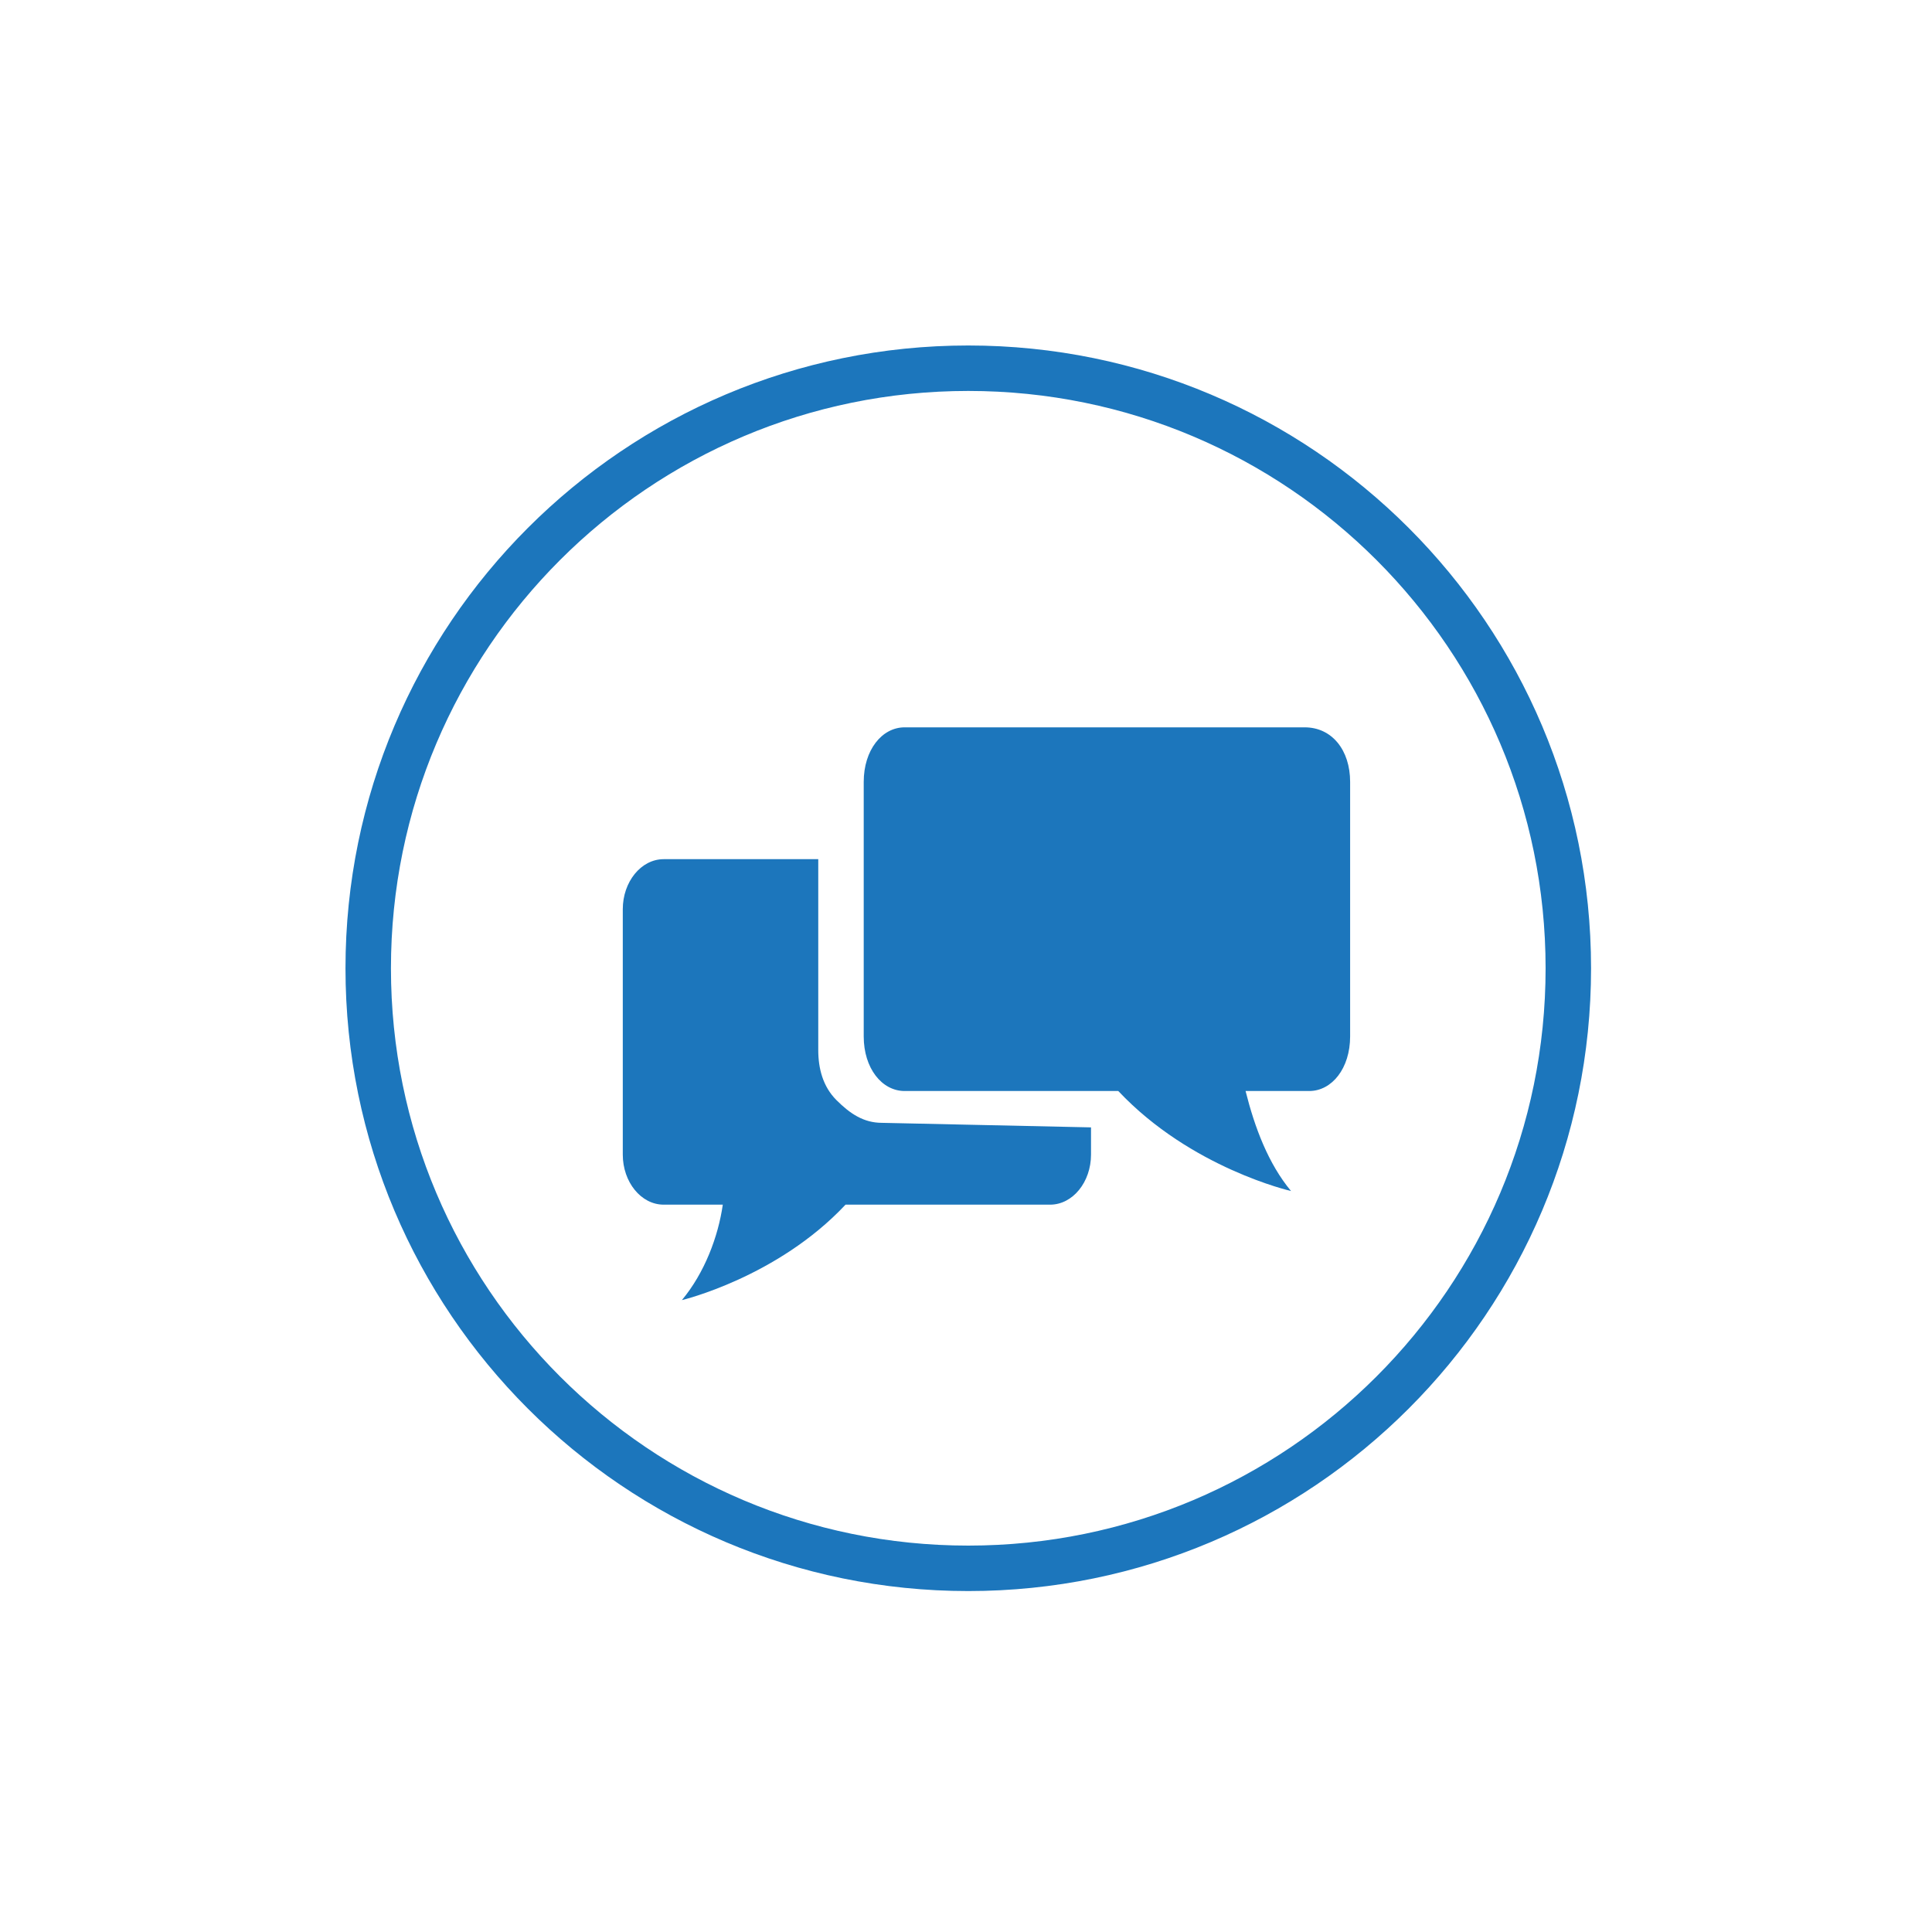
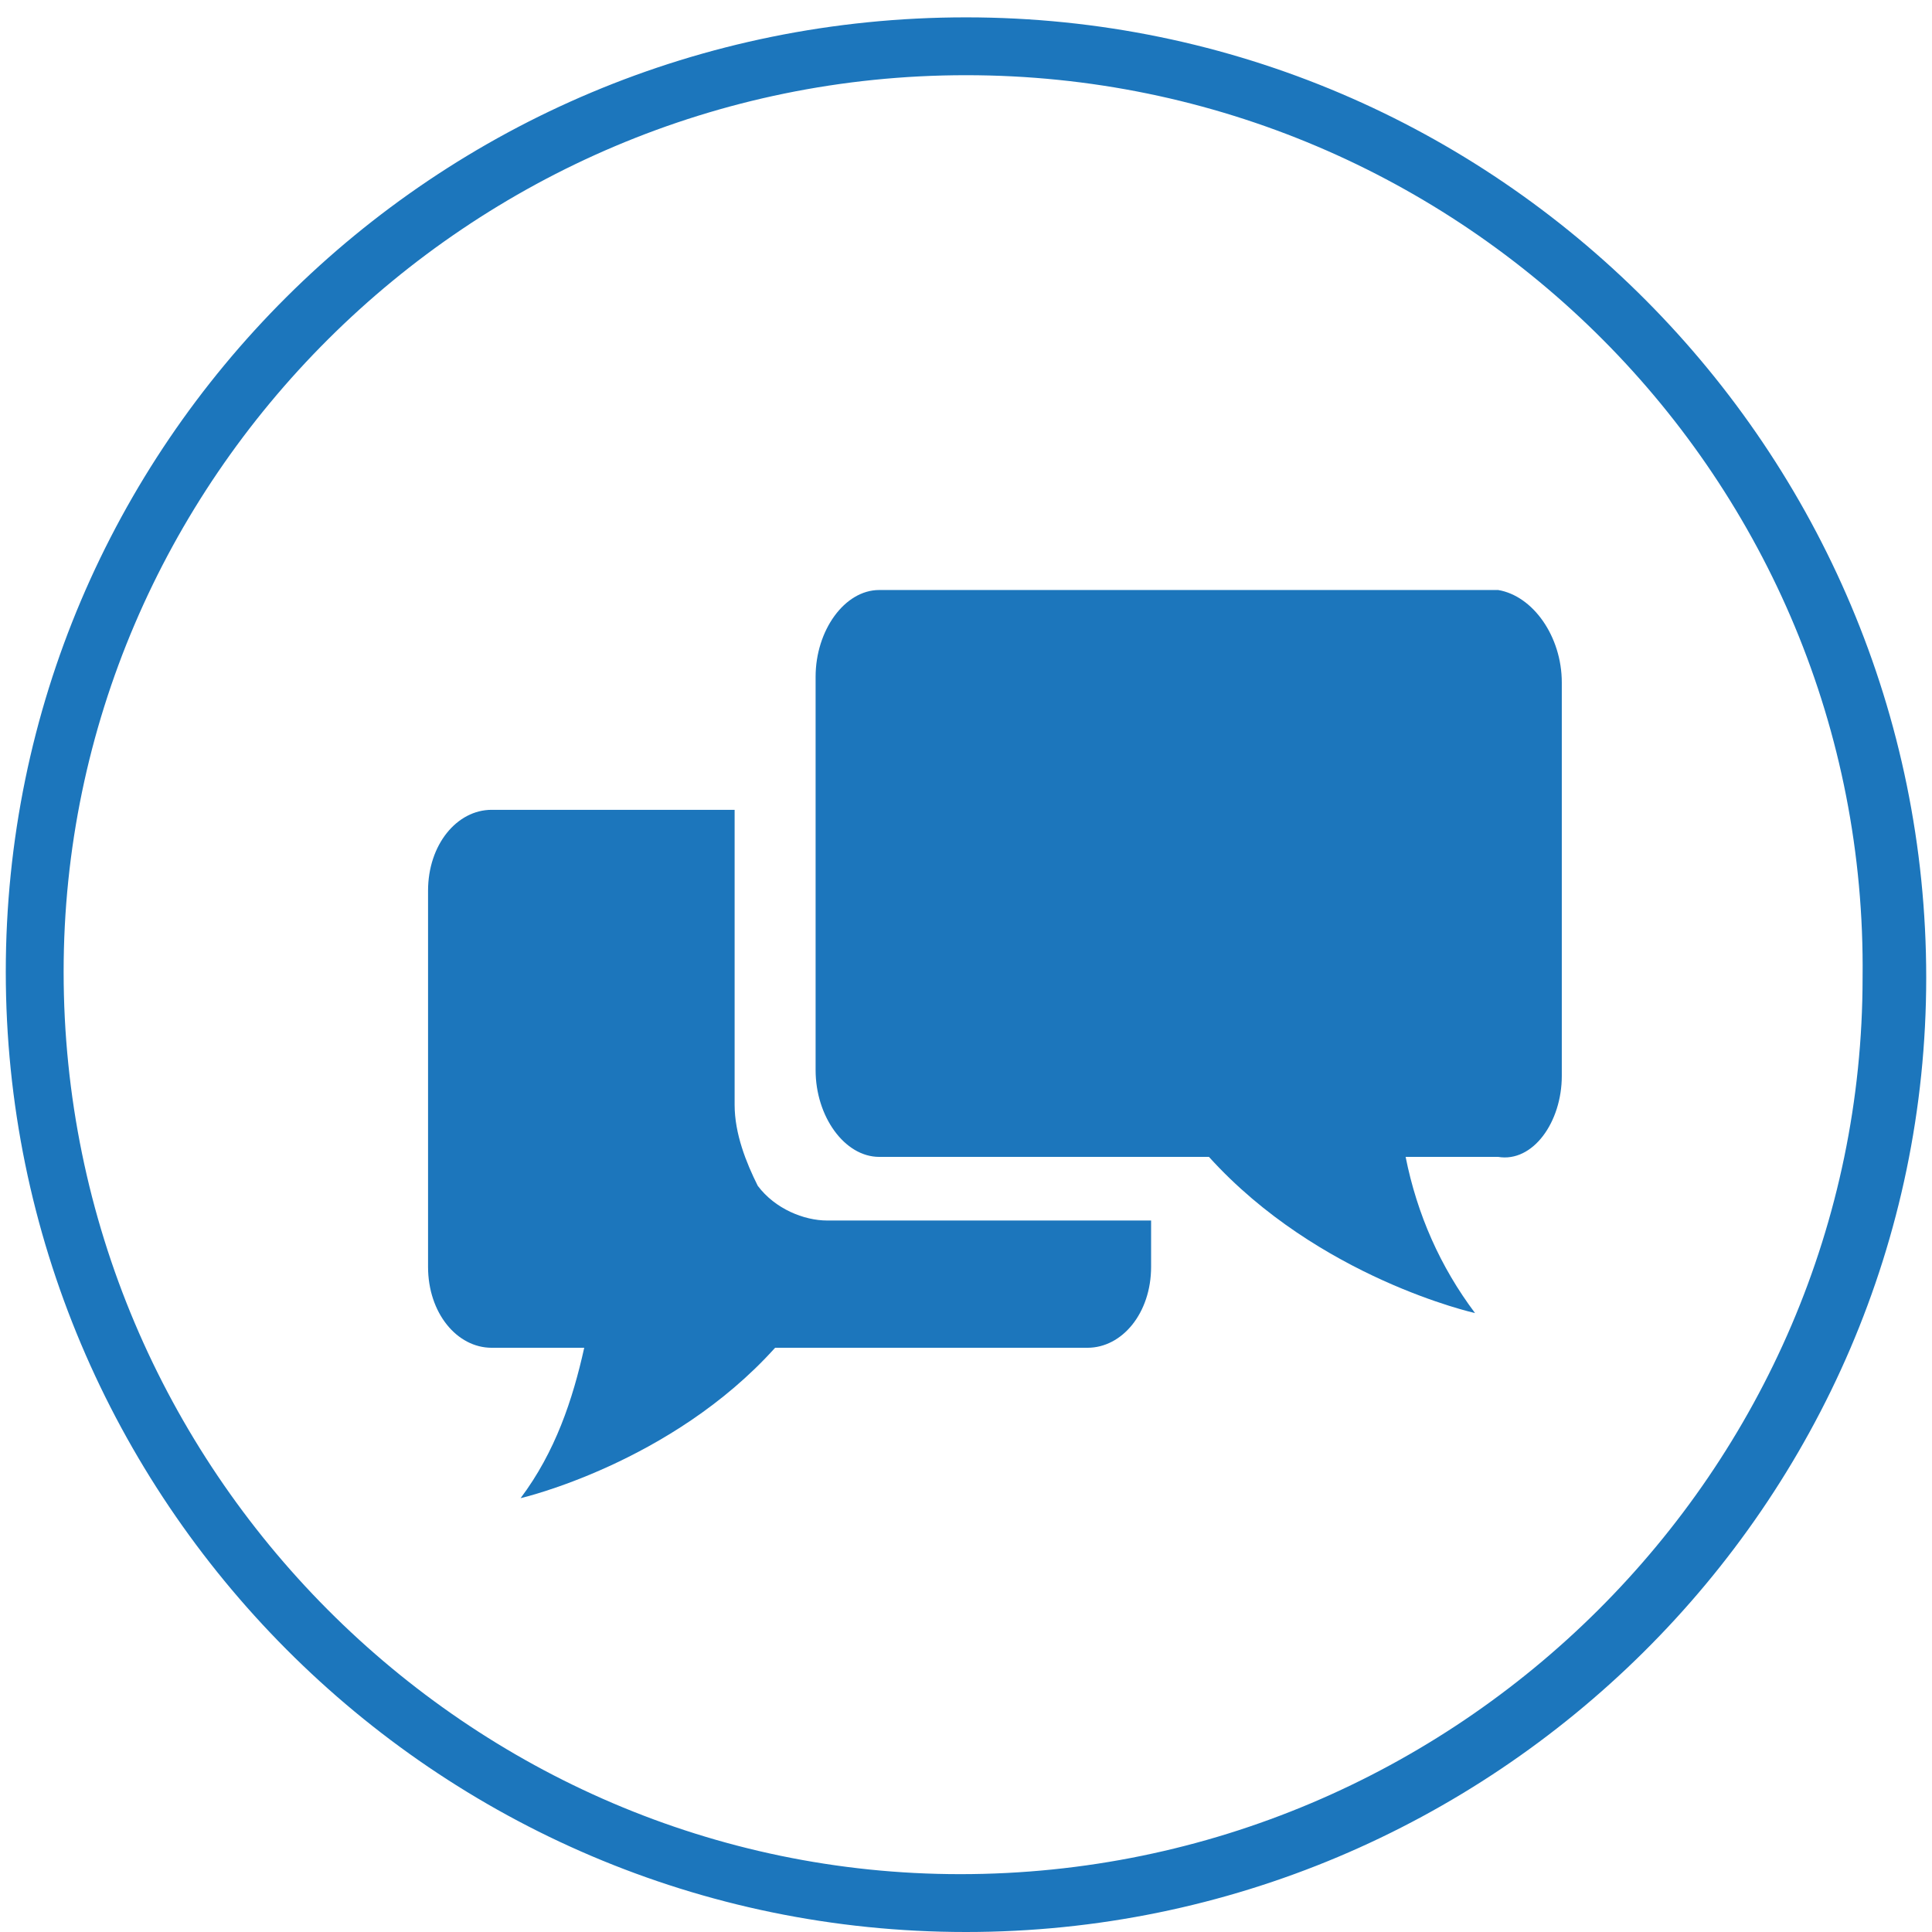
- <svg xmlns="http://www.w3.org/2000/svg" version="1.1" id="Layer_1" x="0px" y="0px" viewBox="0 0 42.5 42.5" style="enable-background:new 0 0 42.5 42.5;" xml:space="preserve">
+ <svg xmlns="http://www.w3.org/2000/svg" version="1.1" id="Layer_1" x="0px" y="0px" viewBox="0 0 33.4 33.4" style="enable-background:new 0 0 33.4 33.4;" xml:space="preserve">
  <style type="text/css">
	.st0{fill:#1C76BC;}
- 	.st1{fill:none;stroke:#1C76BC;stroke-miterlimit:10;}
</style>
-   <g>
-     <path class="st0" d="M29.7,17.2v5.6c0,0.7-0.4,1.2-0.9,1.2h-1.4c0.2,0.8,0.5,1.6,1,2.2c0,0-2.2-0.5-3.8-2.2h-4.7   c-0.5,0-0.9-0.5-0.9-1.2v-5.6c0-0.7,0.4-1.2,0.9-1.2h8.8C29.3,16,29.7,16.5,29.7,17.2L29.7,17.2z M24,24.8v0.6   c0,0.6-0.4,1.1-0.9,1.1h-4.5c-1.5,1.6-3.6,2.1-3.6,2.1c0.5-0.6,0.8-1.4,0.9-2.1h-1.3c-0.5,0-0.9-0.5-0.9-1.1V20   c0-0.6,0.4-1.1,0.9-1.1H18v4.2c0,0.4,0.1,0.8,0.4,1.1c0.3,0.3,0.6,0.5,1,0.5L24,24.8L24,24.8z" />
-     <circle class="st1" cx="21.3" cy="21.3" r="13.2" />
-   </g>
+   <path class="st0" d="M27,11.8v6.8c0,0.8-0.5,1.5-1.1,1.4h-1.6c0.2,1,0.6,1.9,1.2,2.7c0,0-2.7-0.6-4.6-2.7h-5.7  c-0.6,0-1.1-0.7-1.1-1.5v-6.8c0-0.8,0.5-1.5,1.1-1.5h10.7C26.5,10.3,27,11,27,11.8L27,11.8z M19.9,21.1v0.8c0,0.8-0.5,1.4-1.1,1.4  h-5.4c-1.8,2-4.4,2.6-4.4,2.6c0.6-0.8,0.9-1.7,1.1-2.6H8.5c-0.6,0-1.1-0.6-1.1-1.4v-6.5c0-0.8,0.5-1.4,1.1-1.4h4.2v5.1  c0,0.5,0.2,1,0.4,1.4c0.3,0.4,0.8,0.6,1.2,0.6H19.9L19.9,21.1z" />
+   <path class="st0" d="M16.7,33.4L16.7,33.4c-9.2,0-16.6-7.5-16.6-16.6S7.5,0.3,16.7,0.3s16.6,7.5,16.6,16.6S25.8,33.4,16.7,33.4z   M16.7,1.3c-8.6,0-15.6,7-15.6,15.5c0,8.6,7,15.6,15.5,15.6v0.5v-0.5c8.6,0,15.6-7,15.6-15.5C32.3,8.3,25.3,1.3,16.7,1.3z" />
</svg>
